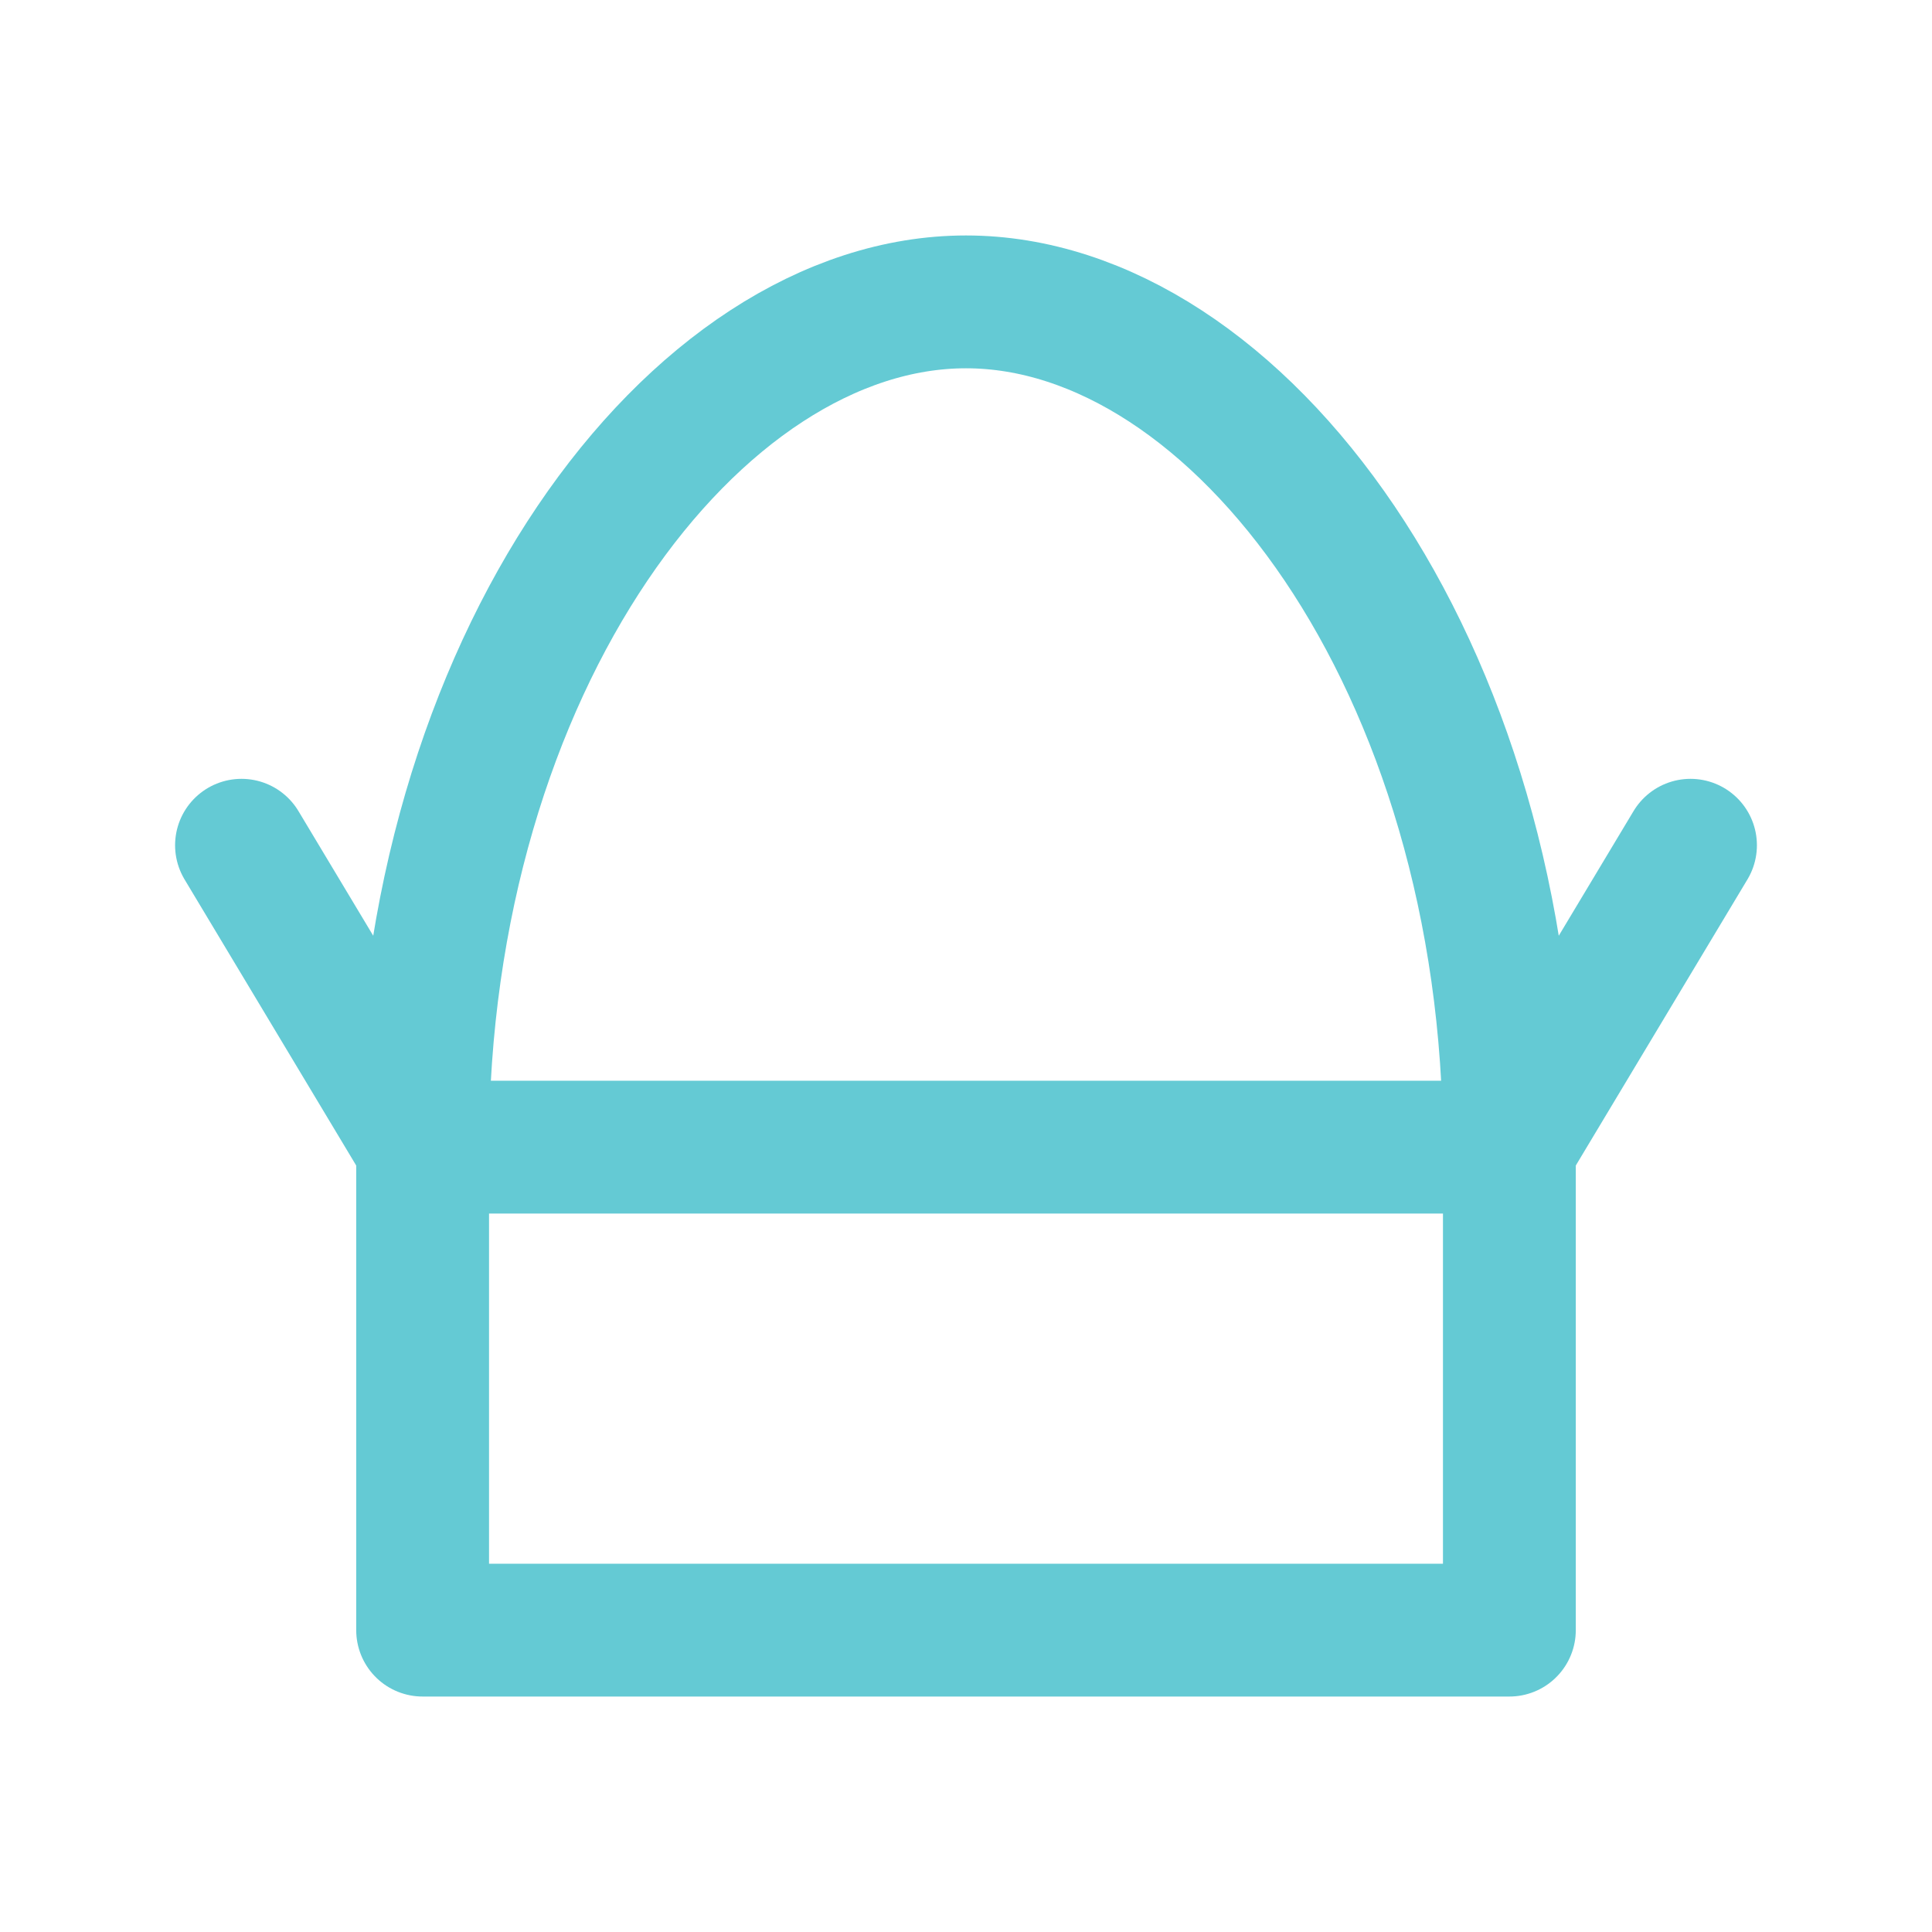
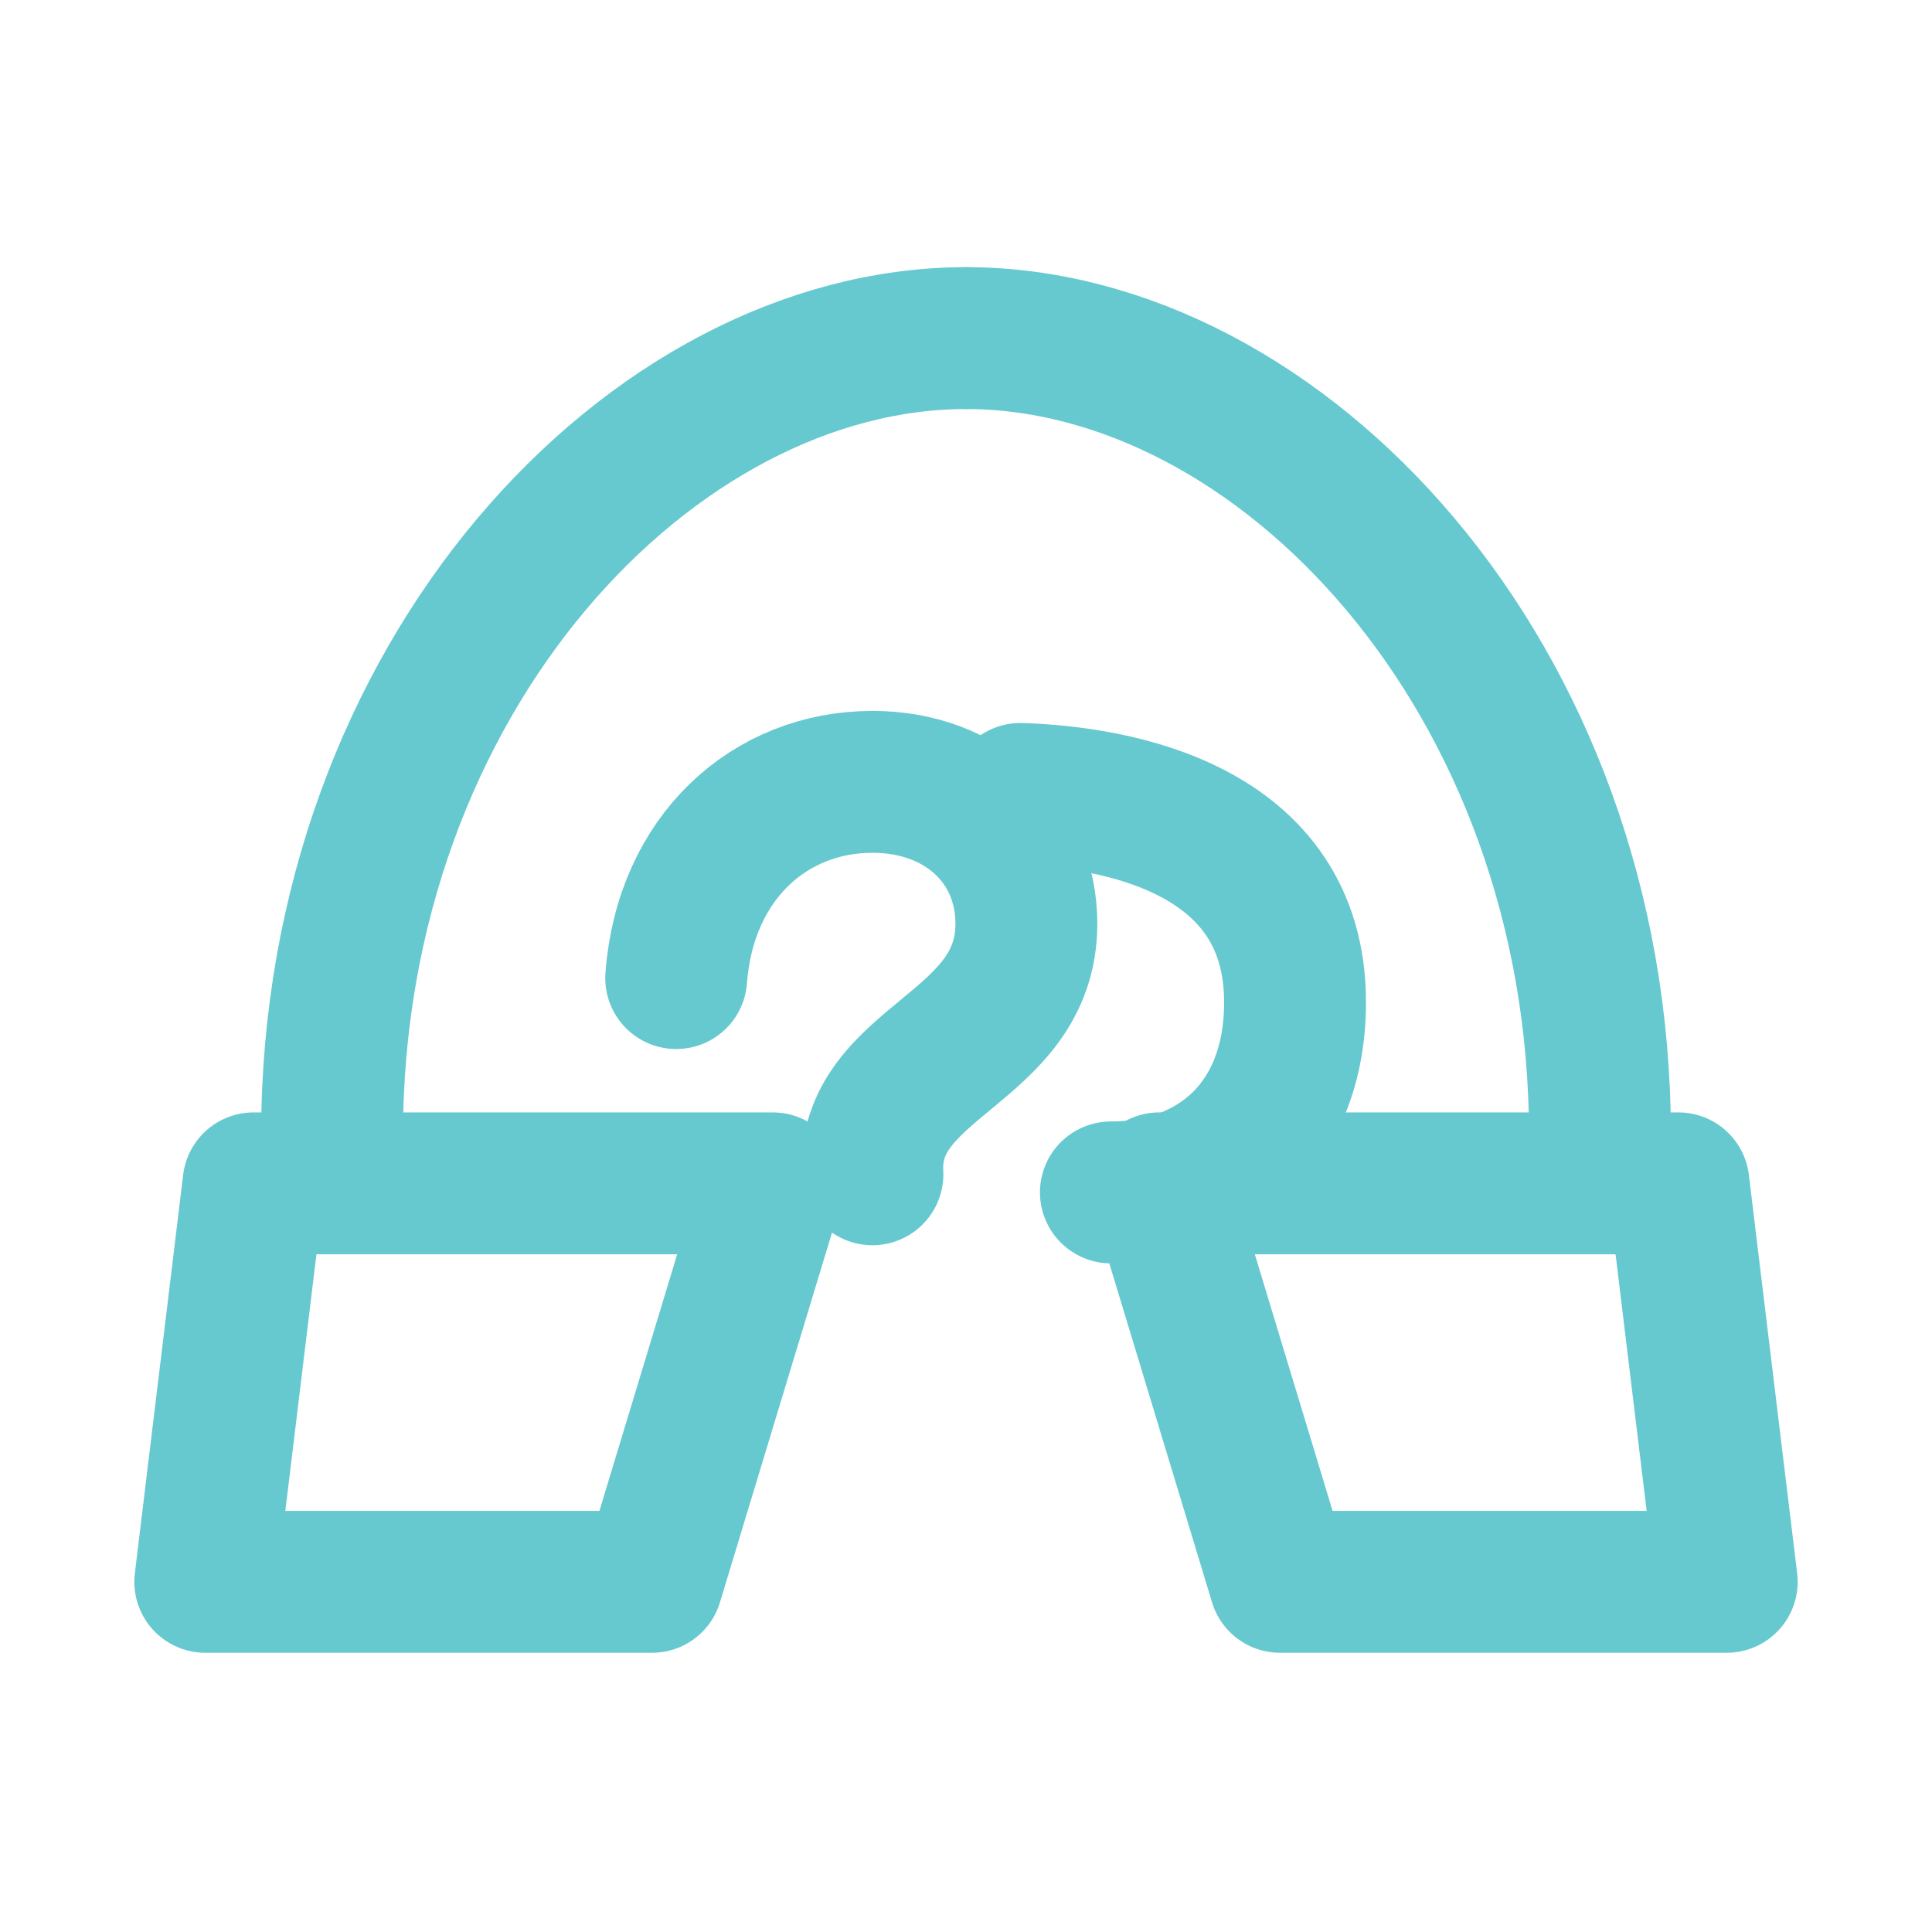
<svg xmlns="http://www.w3.org/2000/svg" viewBox="0 0 32 32" fill="none">
-   <path d="M7 19h18v8H7z" stroke="#64cad4" stroke-width="2.2" stroke-linejoin="round" />
-   <path d="M7 19 4 14M25 19l3-5" stroke="#64cad4" stroke-width="2.2" stroke-linecap="round" />
-   <path d="M7 19c0-8 4.5-14 9-14s9 6 9 14" stroke="#64cad4" stroke-width="2.2" stroke-linecap="round" />
+   <g stroke="#66C9CF" stroke-width="2.35" stroke-linecap="round" stroke-linejoin="round">
+     <path d="M5.5 18.8C5.5 11.2 10.8 5.6 16 5.6" />
+     <path d="M16 5.6c5.2 0 10.5 5.6 10.5 13.2" />
+     <path d="M4.2 19.6h8.6L10.8 26.2H3.4z" />
+     <path d="M27.8 19.6h-8.6l2 6.6h7.4z" />
+     <path d="M11.2 16.2c.15-2 1.55-3.25 3.25-3.25 1.5 0 2.55 1 2.55 2.35 0 2.1-2.65 2.25-2.55 4.15" />
+     <path d="M16.9 13.15c1.55.05 4.55.55 4.55 3.45 0 2.05-1.35 3.15-3.05 3.15" />
+   </g>
</svg>
